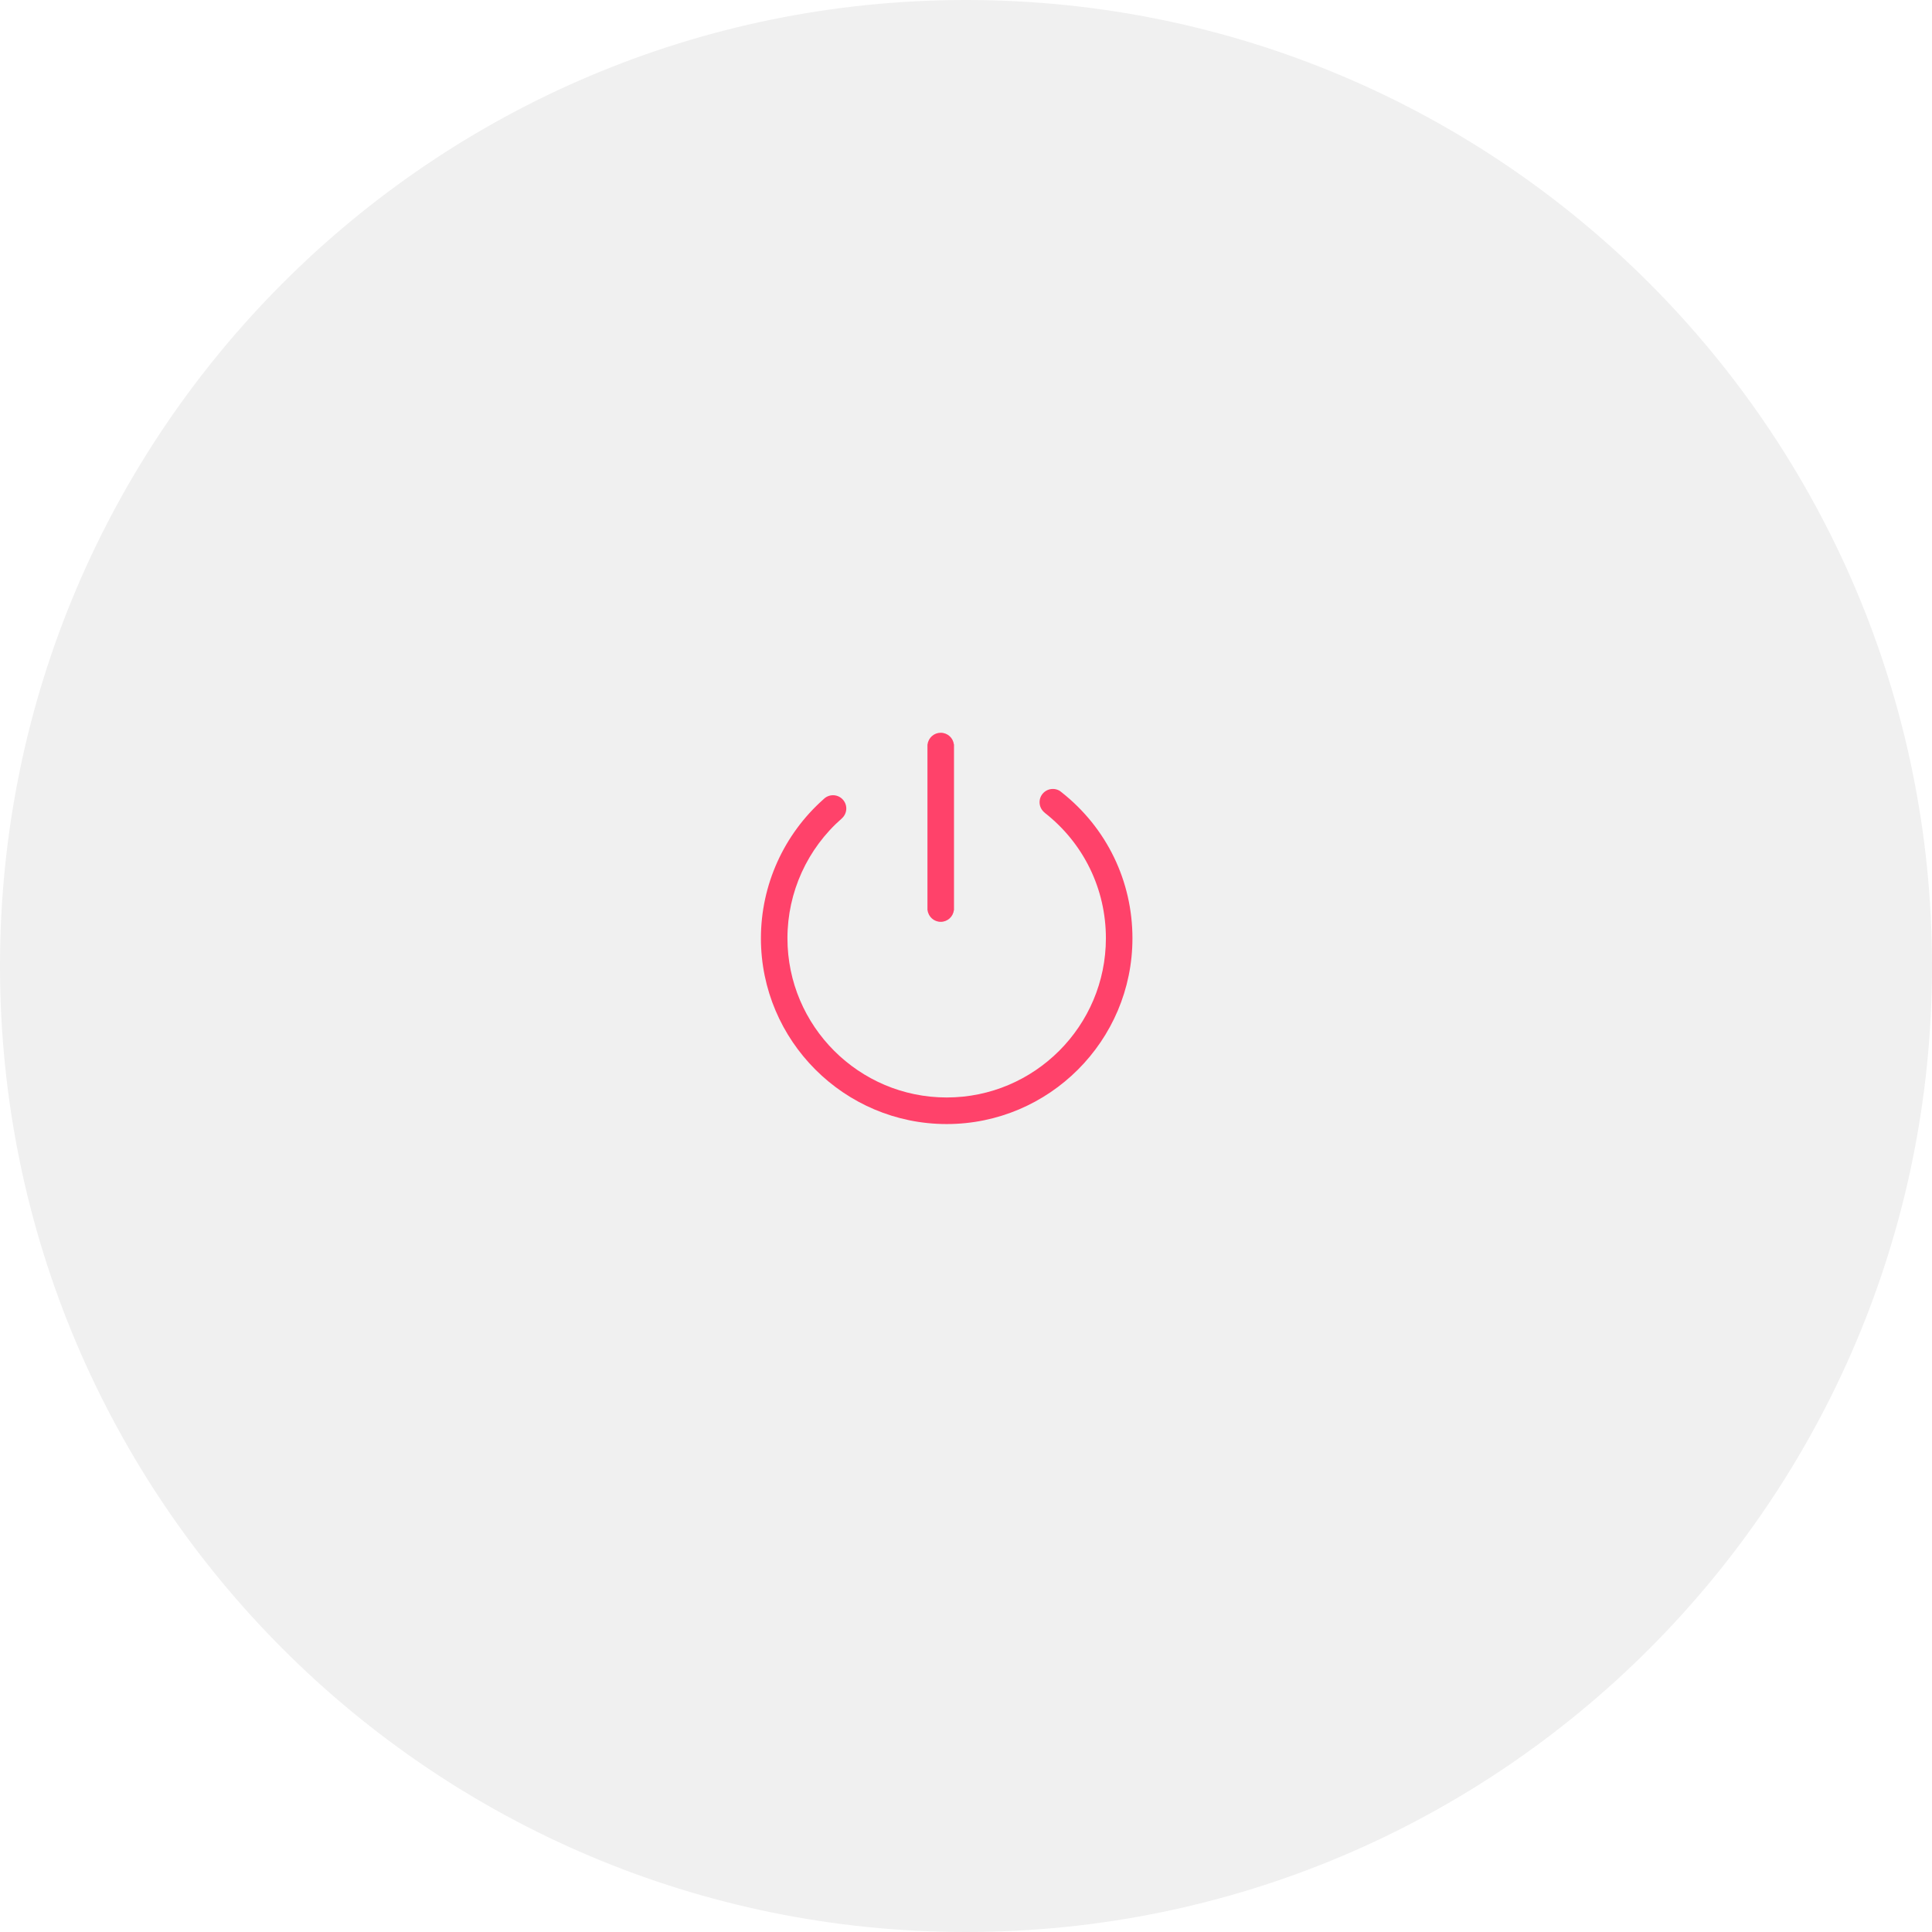
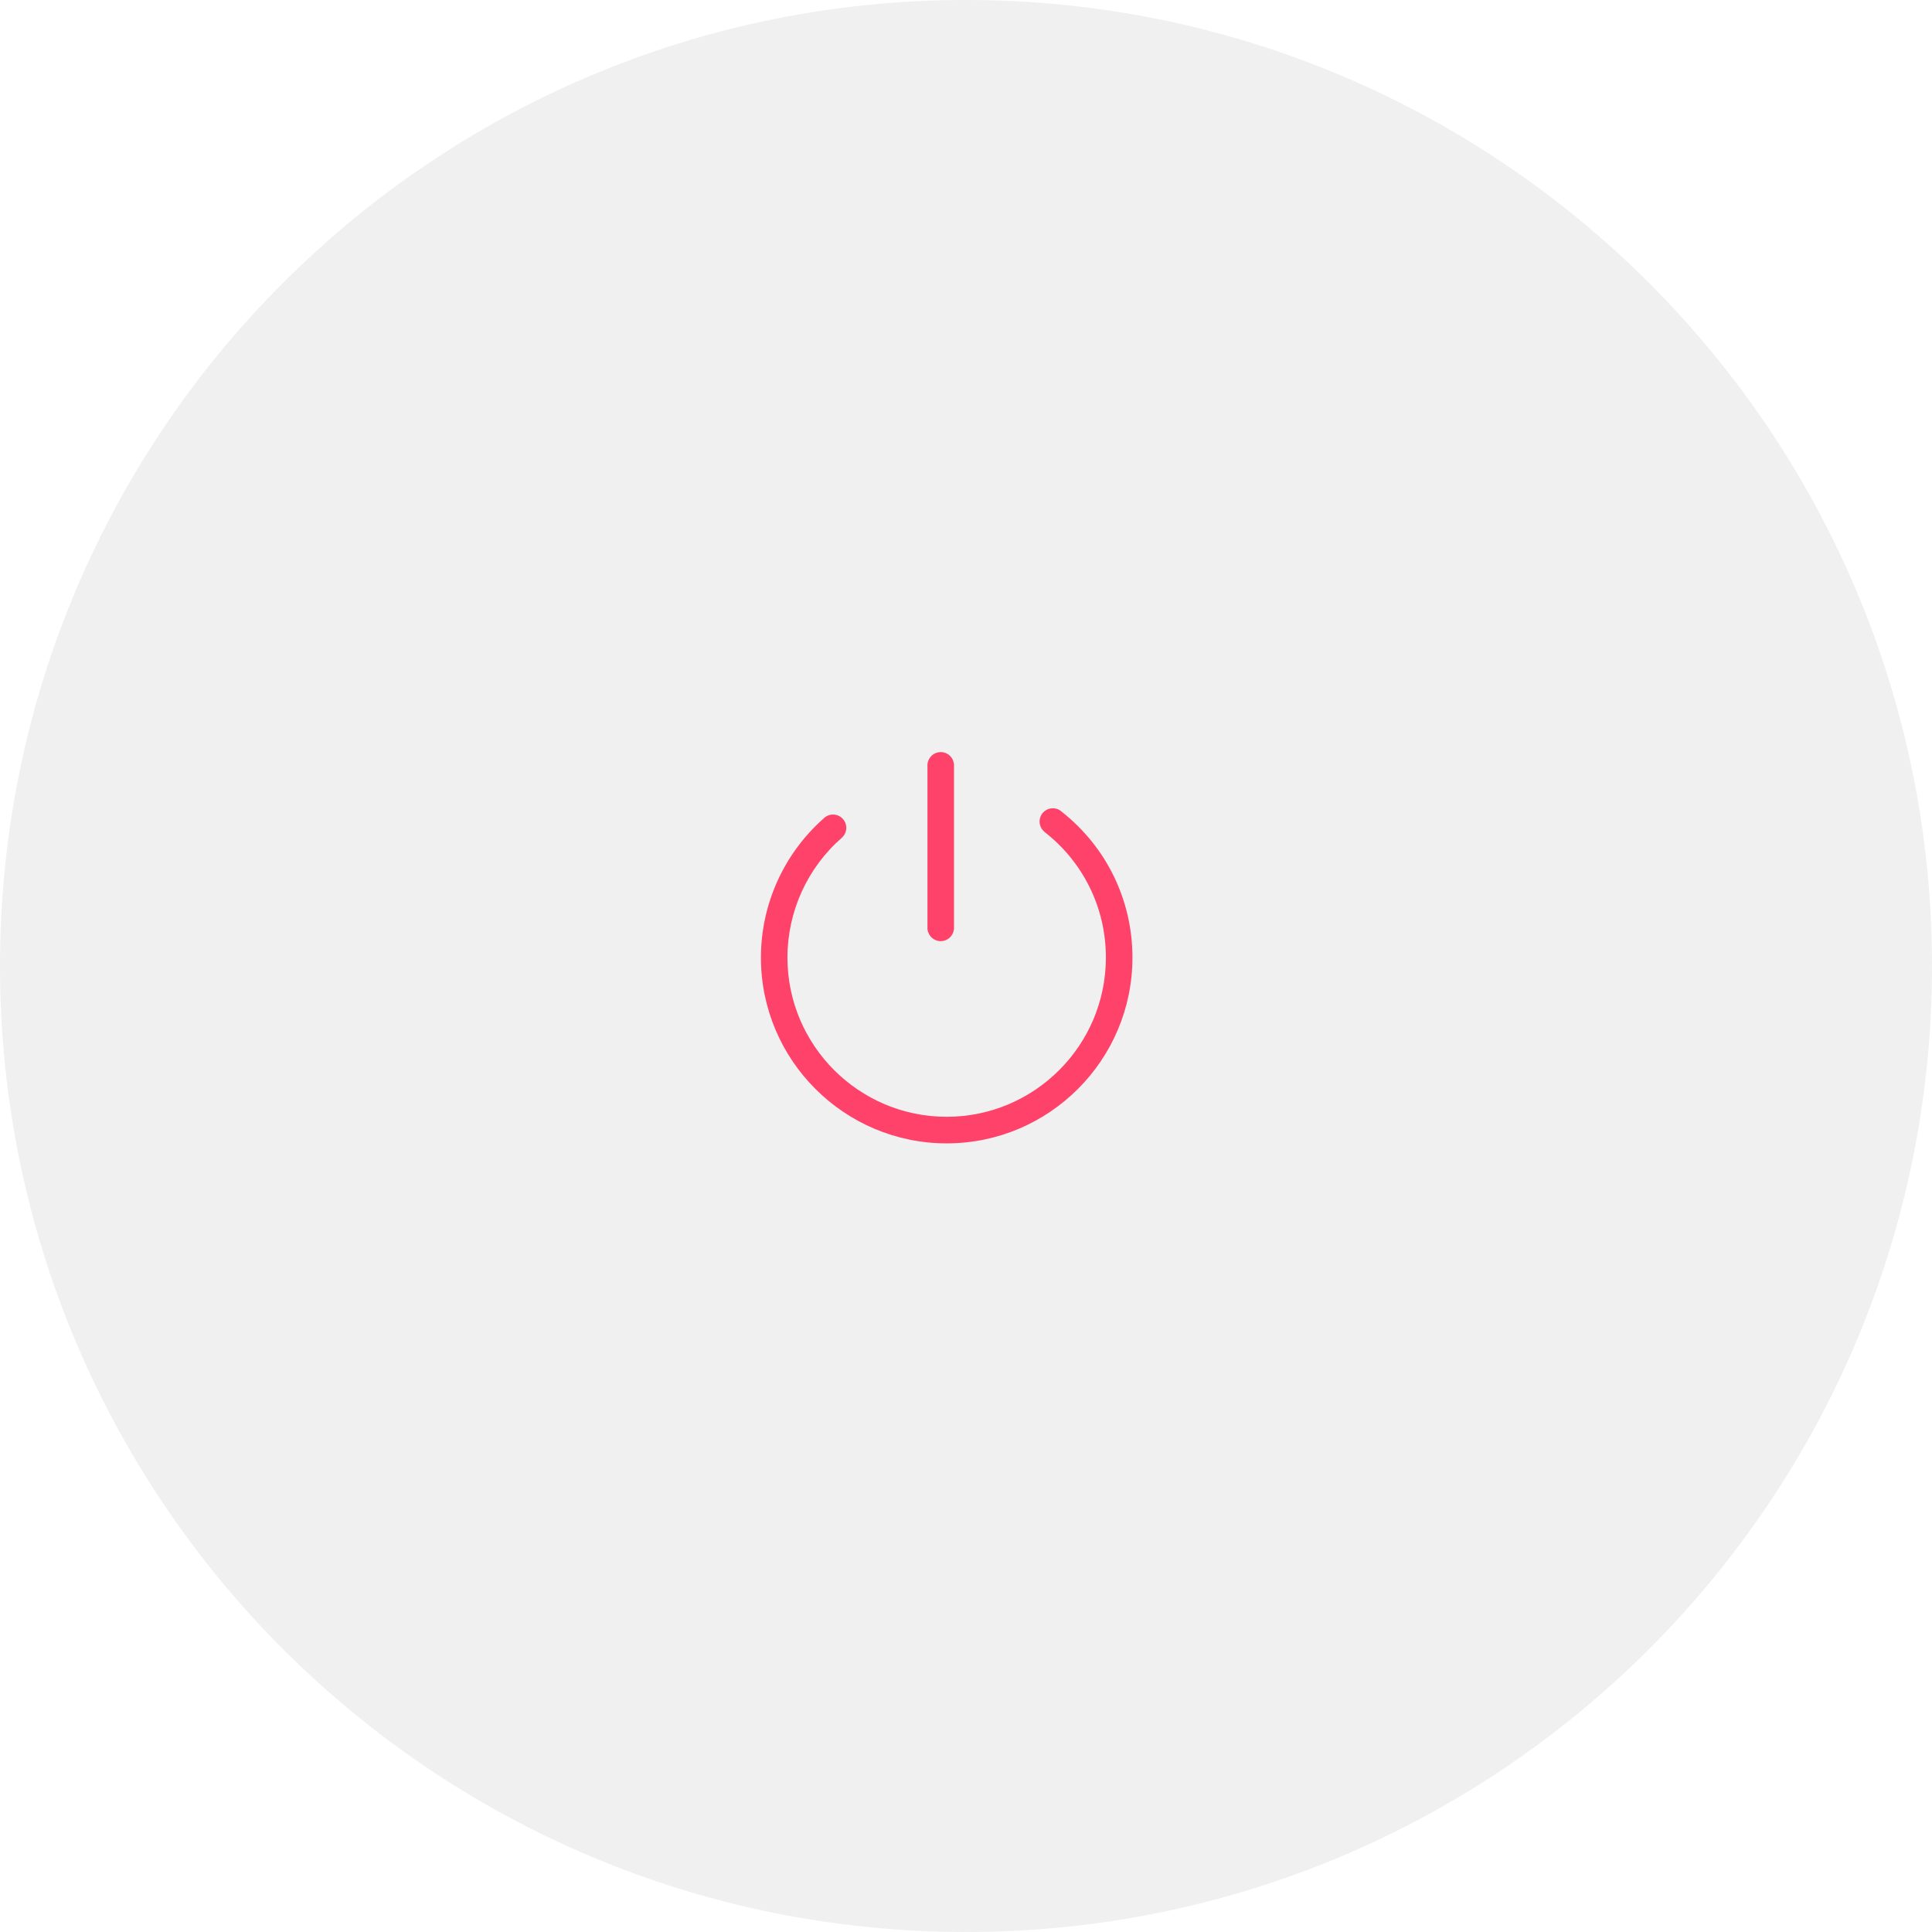
<svg xmlns="http://www.w3.org/2000/svg" version="1.1" id="图层_1" x="0px" y="0px" width="100px" height="100px" viewBox="0 0 100 100" enable-background="new 0 0 100 100" xml:space="preserve">
  <circle fill="#F0F0F0" cx="50" cy="50" r="50" />
-   <g transform="matrix(1,0,0,1,19,17)">
+   <g transform="matrix(1,0,0,1,19,18)">
    <path fill="#FF426A" d="M35.966,24.023c-0.123-0.116-0.288-0.187-0.47-0.187c-0.379,0-0.688,0.307-0.688,0.687    c0,0.219,0.104,0.415,0.265,0.541l-0.003,0.002c2.016,1.575,3.171,3.943,3.171,6.497c0,4.545-3.696,8.242-8.241,8.242    c-4.544,0-8.242-3.697-8.242-8.242c0-2.378,1.029-4.643,2.823-6.208l-0.001-0.001c0.137-0.125,0.224-0.306,0.224-0.506    c0-0.379-0.308-0.687-0.687-0.687c-0.19,0-0.362,0.077-0.486,0.202c-2.063,1.827-3.246,4.447-3.246,7.203    c0,5.302,4.313,9.615,9.615,9.615s9.615-4.313,9.615-9.615C39.615,28.605,38.286,25.861,35.966,24.023L35.966,24.023z     M29.692,30.714c0.35,0,0.639-0.262,0.681-0.601h0.006v-8.585h-0.006c-0.042-0.338-0.331-0.601-0.681-0.601    s-0.639,0.262-0.681,0.601h-0.006v8.585h0.006C29.053,30.453,29.342,30.714,29.692,30.714L29.692,30.714z" />
  </g>
</svg>
